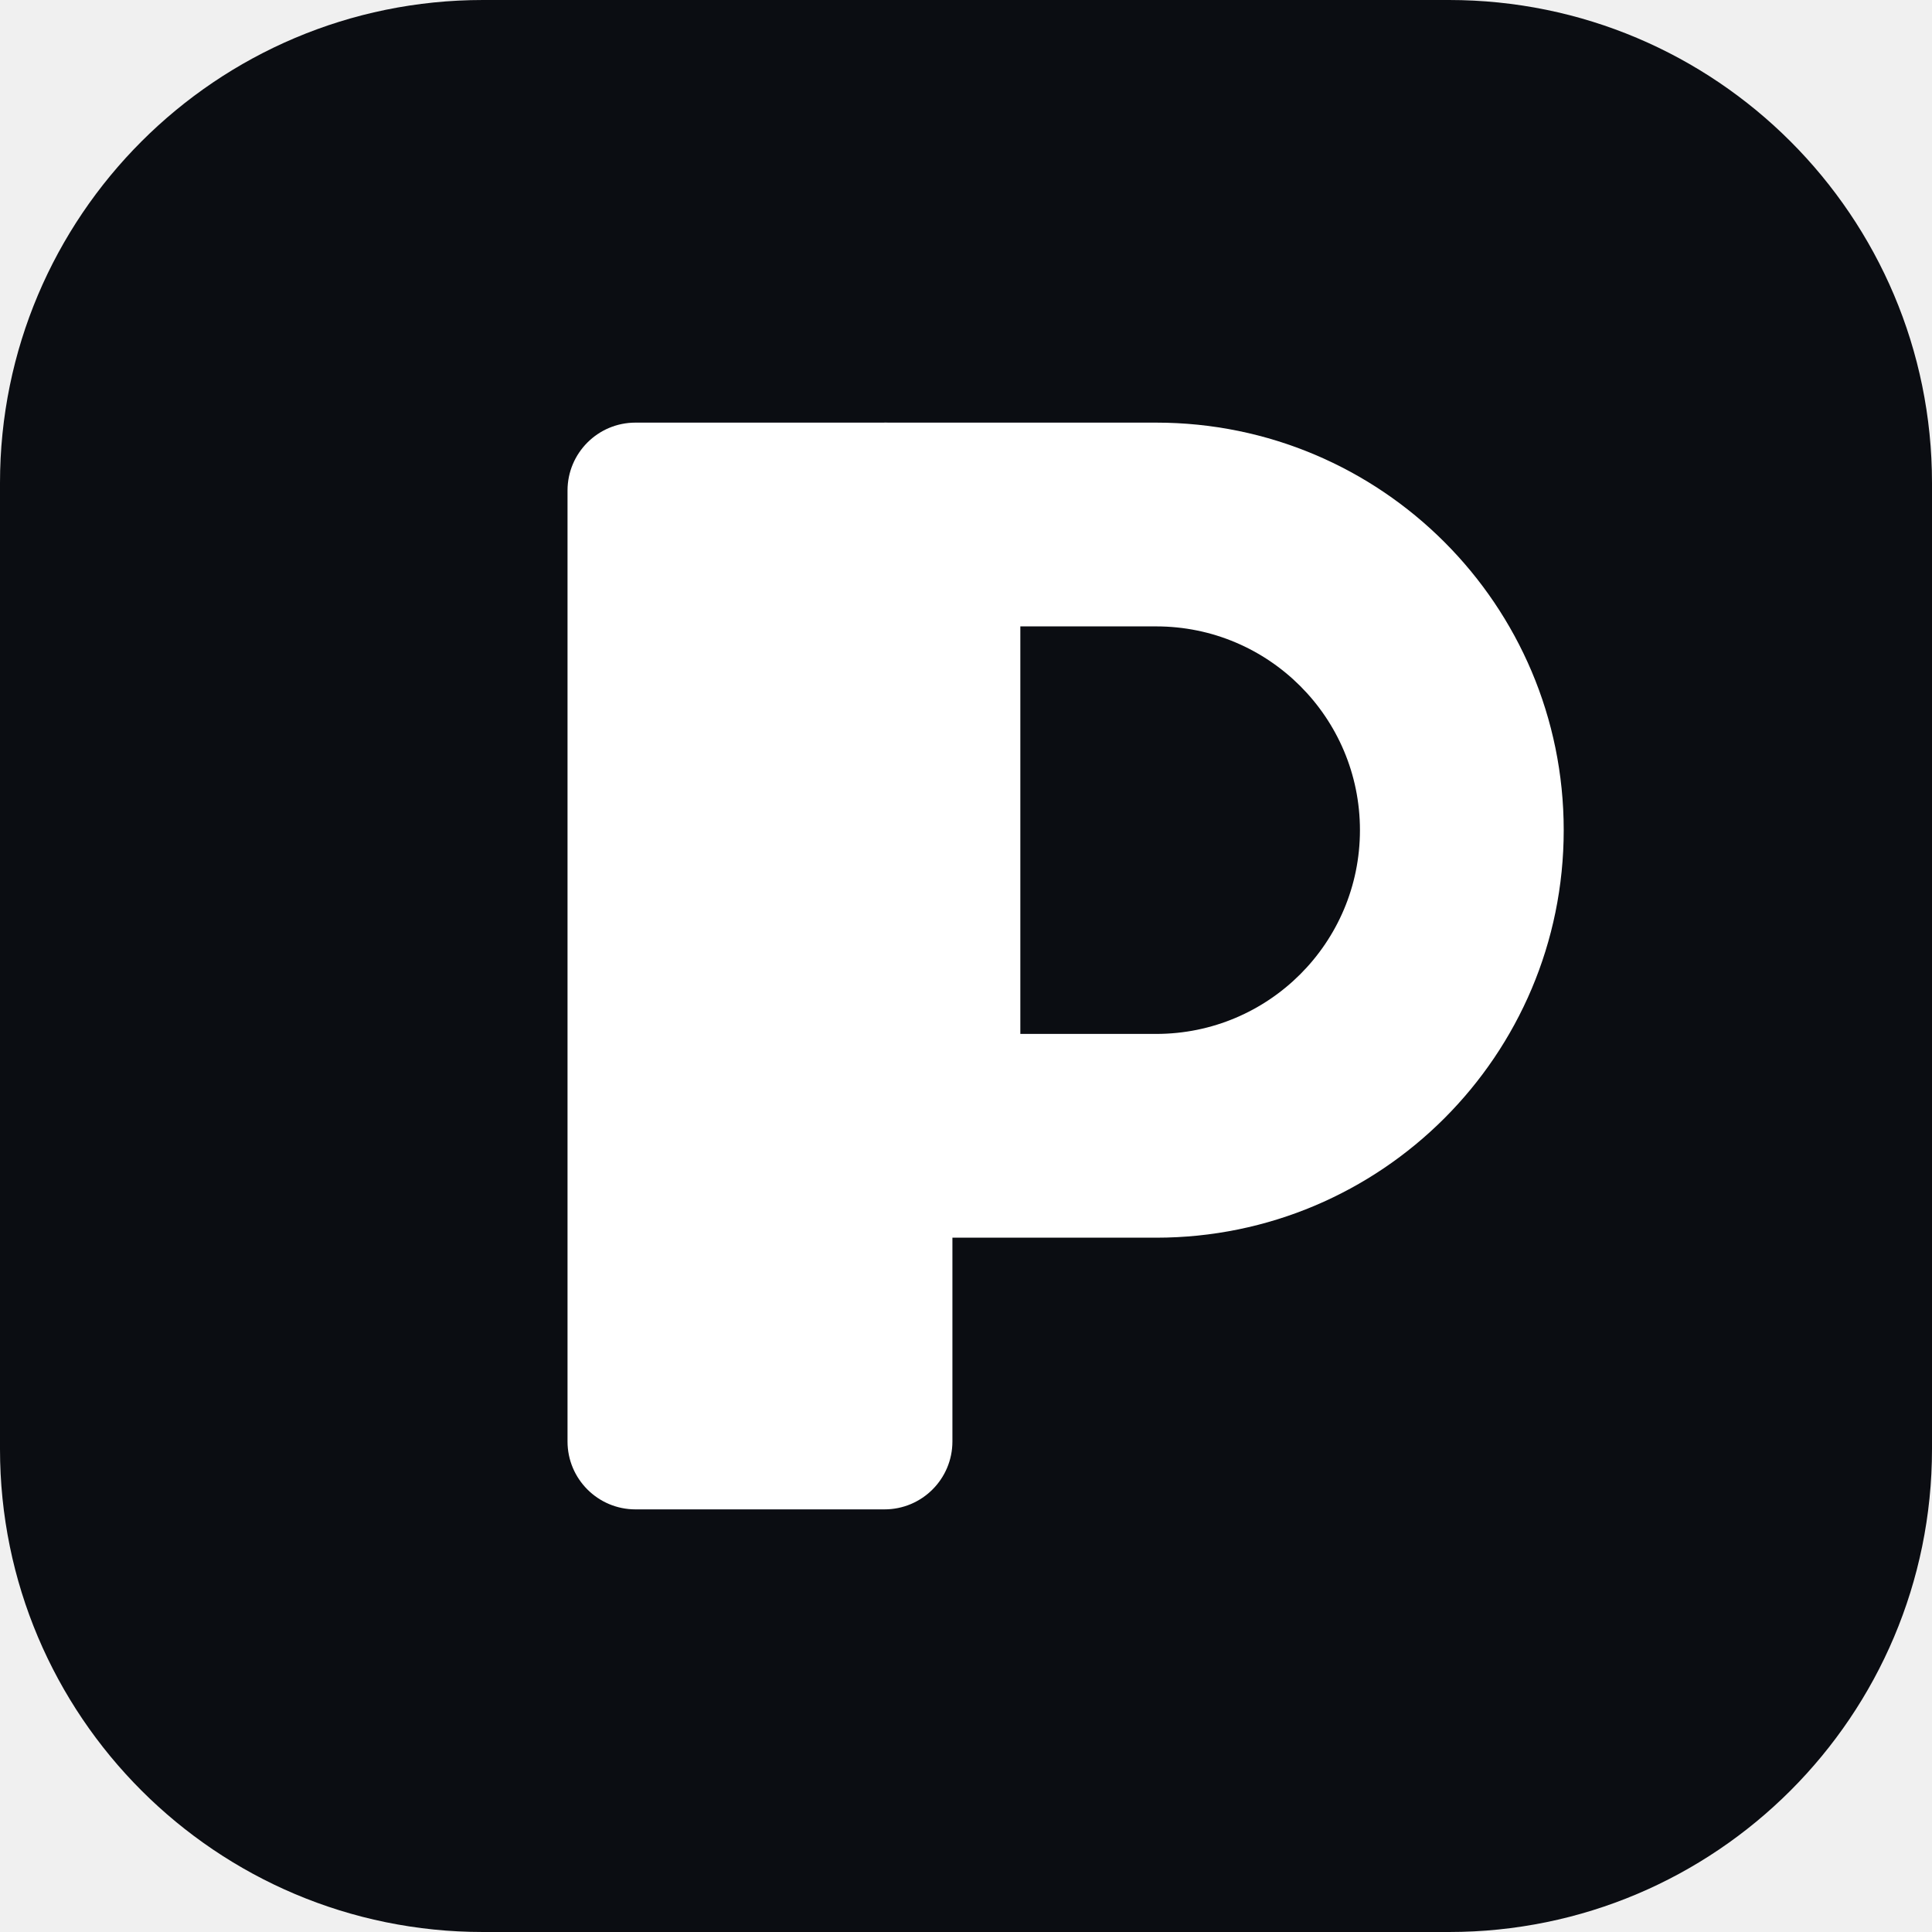
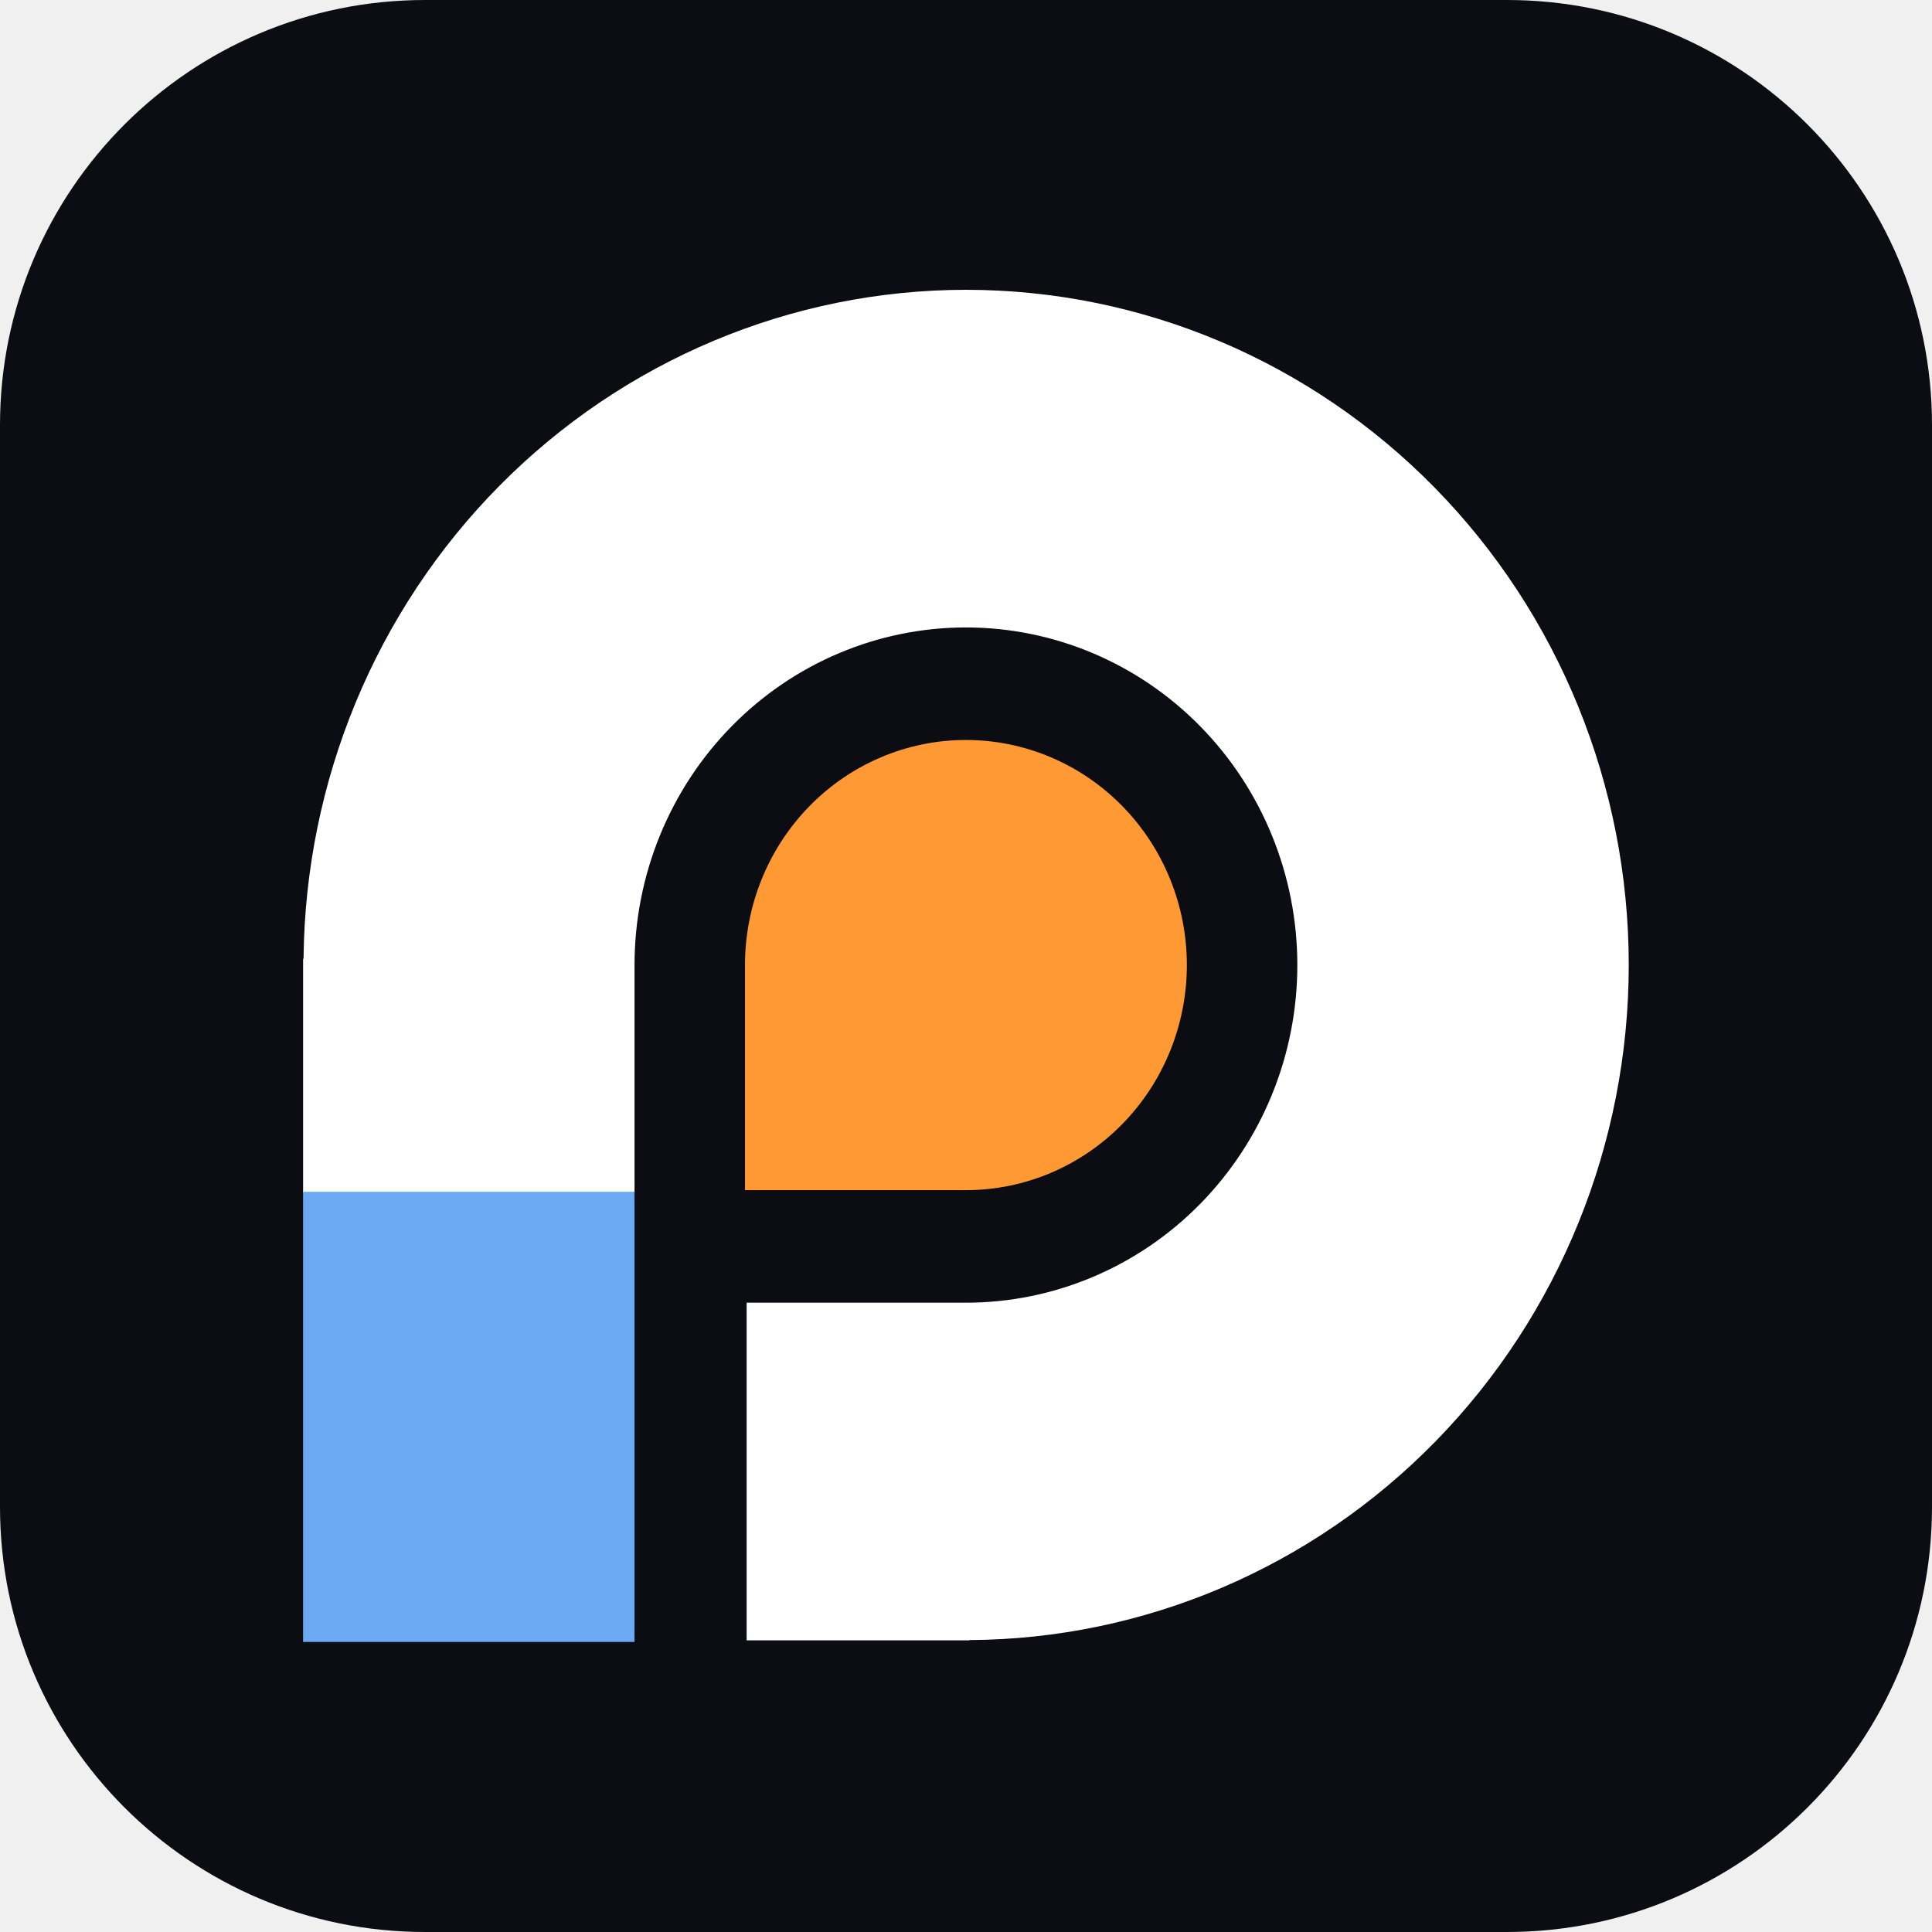
<svg xmlns="http://www.w3.org/2000/svg" viewBox="0 0 32 32">
-   <rect width="32" height="32" rx="8" fill="#0B0D12" />
-   <g transform="translate(9.4 7) scale(0.375)">
-     <rect width="17" height="48" rx="3" fill="#fff" />
-     <path fill="#fff" fill-rule="evenodd" d="M14 0h12a18 18 0 0 1 0 36H14Zm6 9v18h6a9 9 0 0 0 0-18Z" />
+   <rect width="32" height="32" rx="7.04" fill="#0B0D12" />
+   <g transform="translate(5.02 4.80) scale(0.3731)">
+     <path d="M29.426 3.02905e-05C21.673 0.005 14.236 3.127 8.729 8.688C3.223 14.248 0.094 21.798 0.021 29.696H0.001V29.977V40.12H14.714V29.977C14.714 26.002 16.264 22.19 19.023 19.379C21.782 16.568 25.524 14.989 29.426 14.989C31.358 14.989 33.271 15.376 35.056 16.13C36.841 16.883 38.463 17.987 39.829 19.379C41.195 20.77 42.279 22.423 43.018 24.241C43.758 26.06 44.138 28.009 44.138 29.977C44.138 31.946 43.758 33.895 43.018 35.713C42.279 37.532 41.195 39.184 39.829 40.576C38.463 41.968 36.841 43.072 35.056 43.825C33.271 44.578 31.358 44.966 29.426 44.966H19.691V59.955H29.426H29.579V59.943C37.355 59.902 44.798 56.727 50.283 51.112C55.767 45.497 58.848 37.899 58.851 29.977C58.851 22.027 55.751 14.402 50.232 8.78C44.714 3.158 37.23 3.03907e-05 29.426 3.02905e-05Z" fill="#FFFFFF" />
+     <path d="M29.425 19.985C26.824 19.985 24.329 21.038 22.49 22.912C20.651 24.785 19.617 27.327 19.617 29.977V39.97H29.425C32.027 39.97 34.521 38.917 36.361 37.043C38.2 35.169 39.234 32.627 39.234 29.977C39.234 27.327 38.2 24.785 36.361 22.912C34.521 21.038 32.027 19.985 29.425 19.985Z" fill="#FF9933" />
+     <path d="M14.712 40.042H0V60.027H14.712V40.042Z" fill="#6CA9F3" />
  </g>
</svg>
